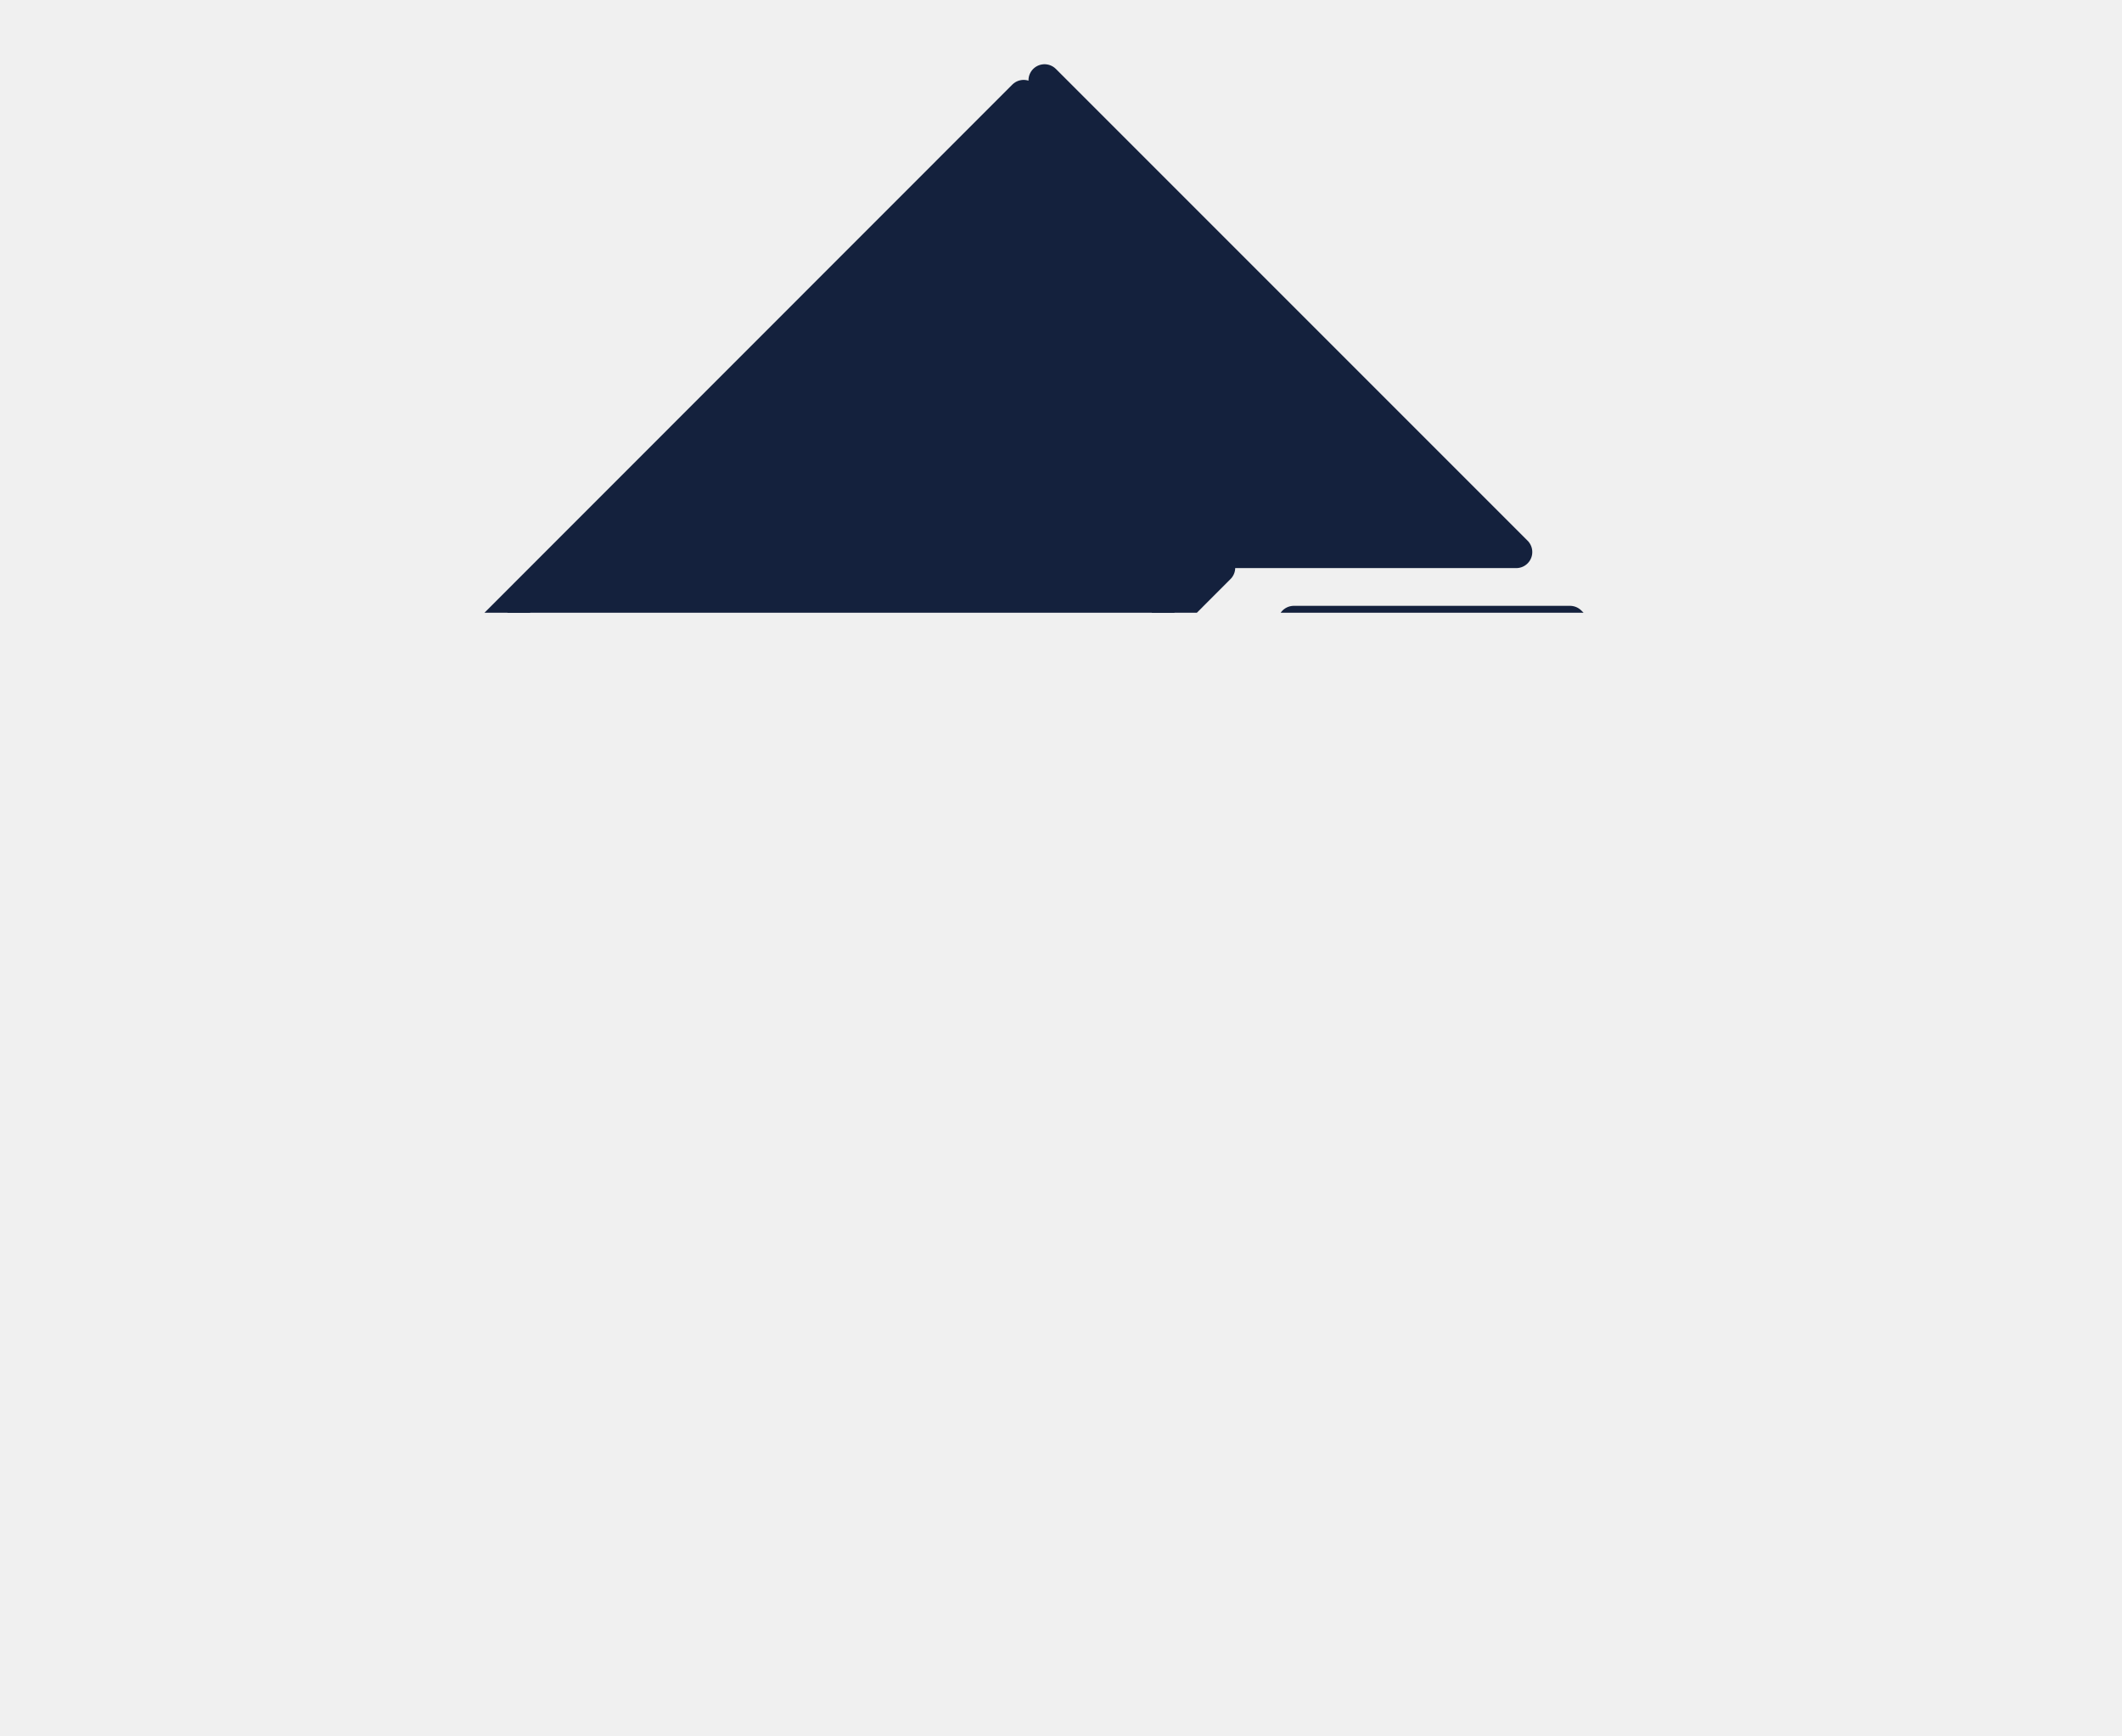
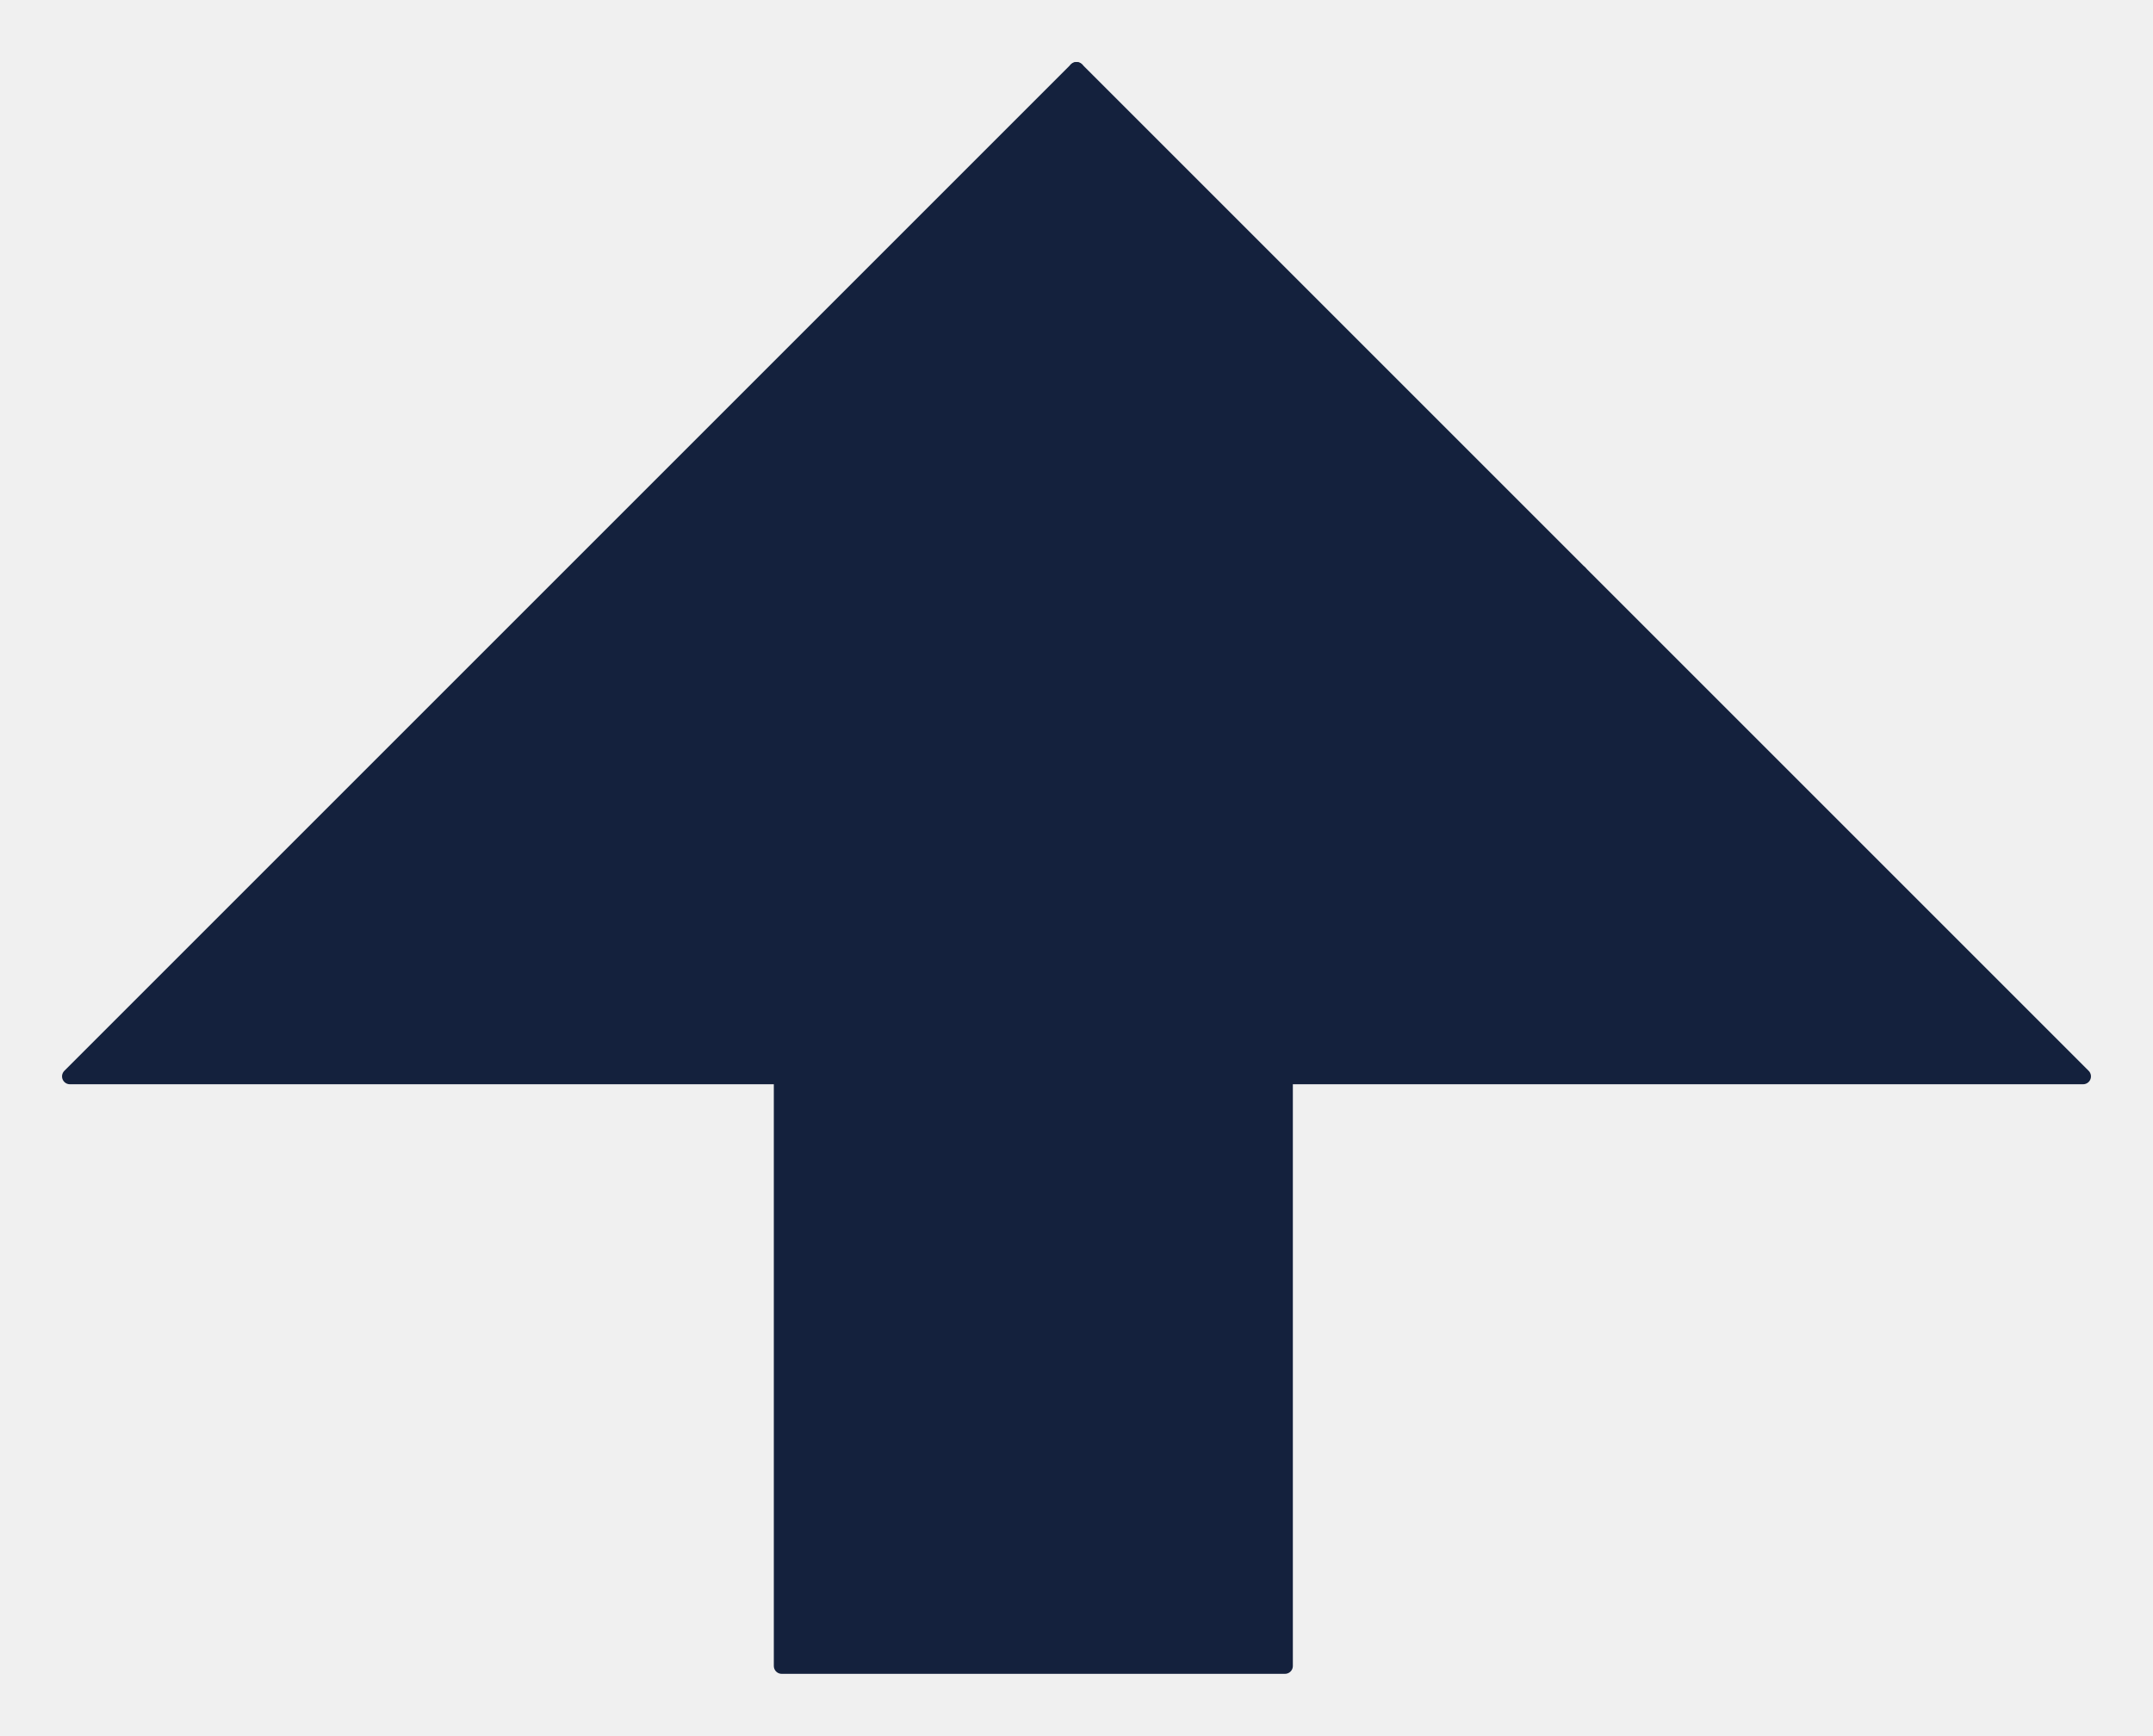
- <svg xmlns="http://www.w3.org/2000/svg" viewBox="14.99 32.28 52.86 43.22" preserveAspectRatio="xMidYMid meet">
-   <defs>
-     <mask id="target-union" maskUnits="userSpaceOnUse">
-       <rect x="14.99" y="32.28" width="52.86" height="43.22" fill="black" />
-       <g fill="white" stroke="white" stroke-width="0.8" stroke-linejoin="round">
-         <polygon data-piece="blue" points="44.78,47.99 33.03,59.74 33.03,73.51 44.78,73.51" />
-         <polygon data-piece="green" points="16.99,58.18 33.61,58.18 45.36,46.42 40.49,46.42 40.49,34.67" />
-         <polygon data-piece="red" points="41.01,34.28 52.76,46.03 41.01,46.03" />
-         <polygon data-piece="yellow" points="65.85,59.52 47.22,59.52 47.22,47.77 54.1,47.77" />
-       </g>
-     </mask>
-   </defs>
-   <rect x="14.99" y="32.28" width="52.86" height="43.22" fill="#14213d" mask="url(#target-union)" />
+ <svg xmlns="http://www.w3.org/2000/svg" viewBox="13 31.565 61.6 49.67" preserveAspectRatio="xMidYMid meet">
+   <g fill="#14213d" stroke="#14213d" stroke-width="0.45" stroke-linejoin="round">
+     <polygon data-piece="blue" points="49.765,47.965 49.765,79.235 35.365,79.235 35.365,62.365" />
+     <polygon data-piece="green" points="35.365,62.365 15,62.365 43.8,33.565 43.8,47.965 49.765,47.965" />
+     <polygon data-piece="red" points="58.2,47.965 43.8,47.965 43.8,33.565" />
+     <polygon data-piece="yellow" points="49.765,62.365 72.6,62.365 58.2,47.965 49.765,47.965" />
+   </g>
</svg>
